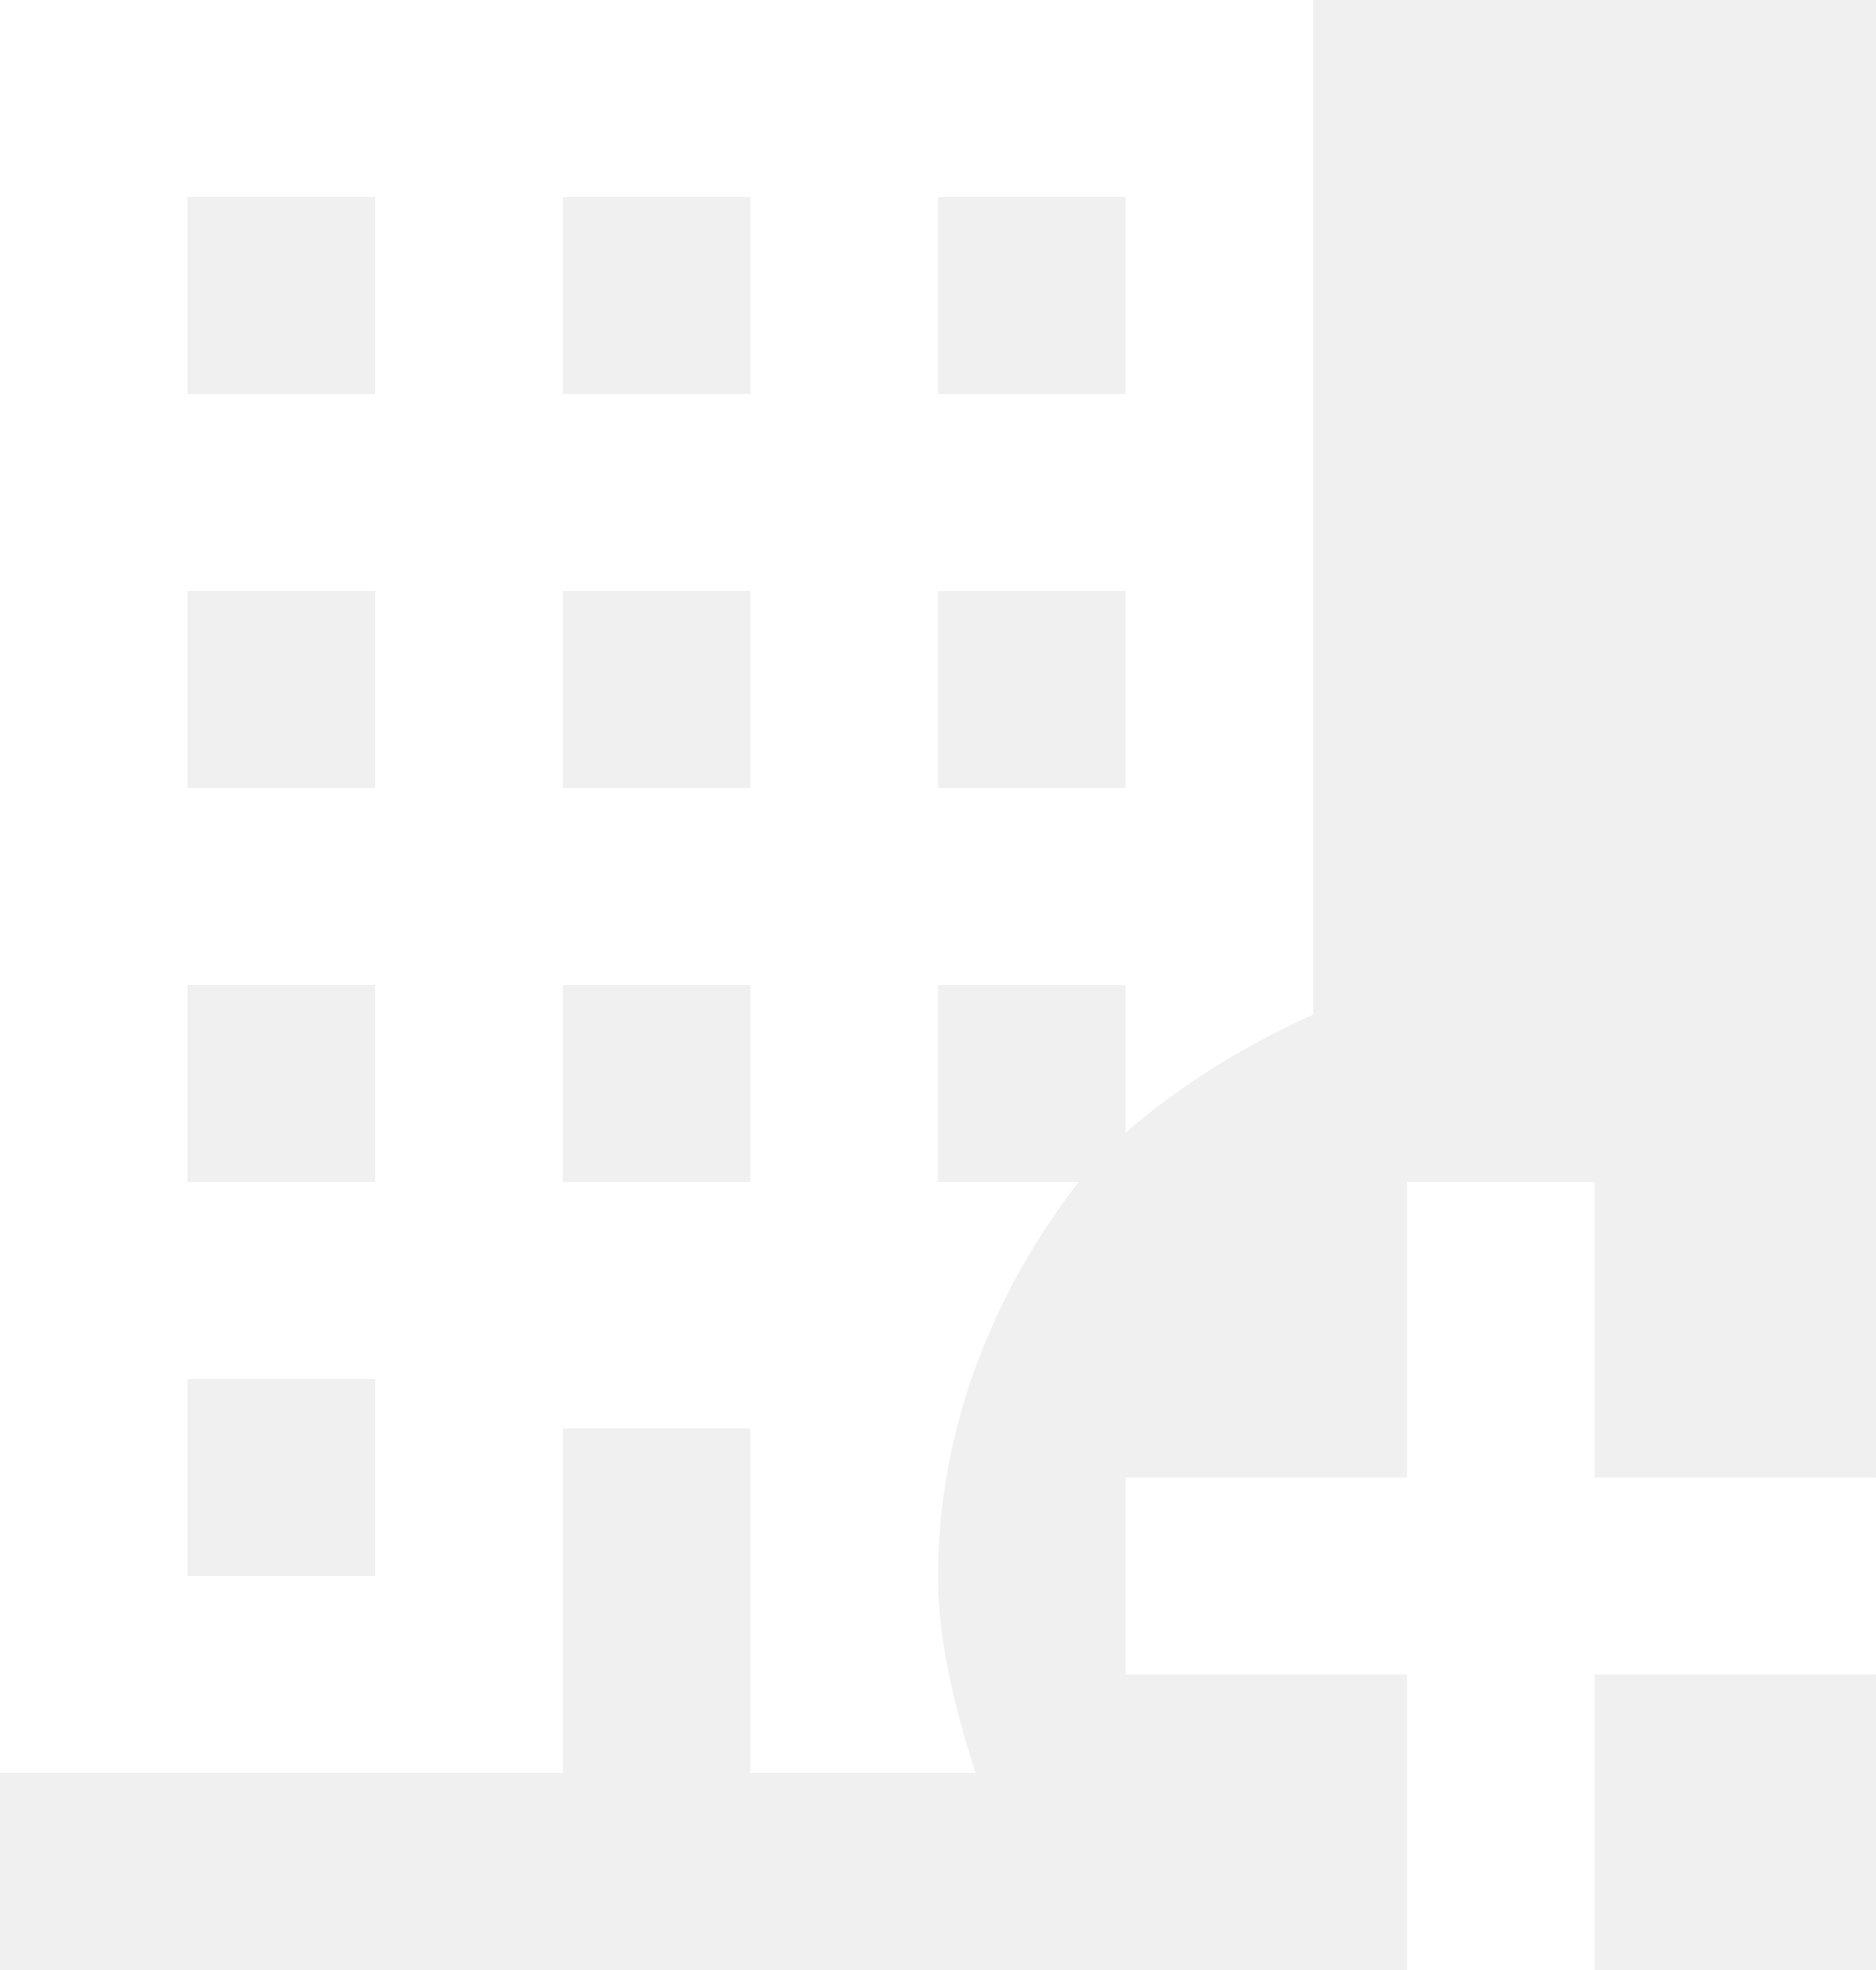
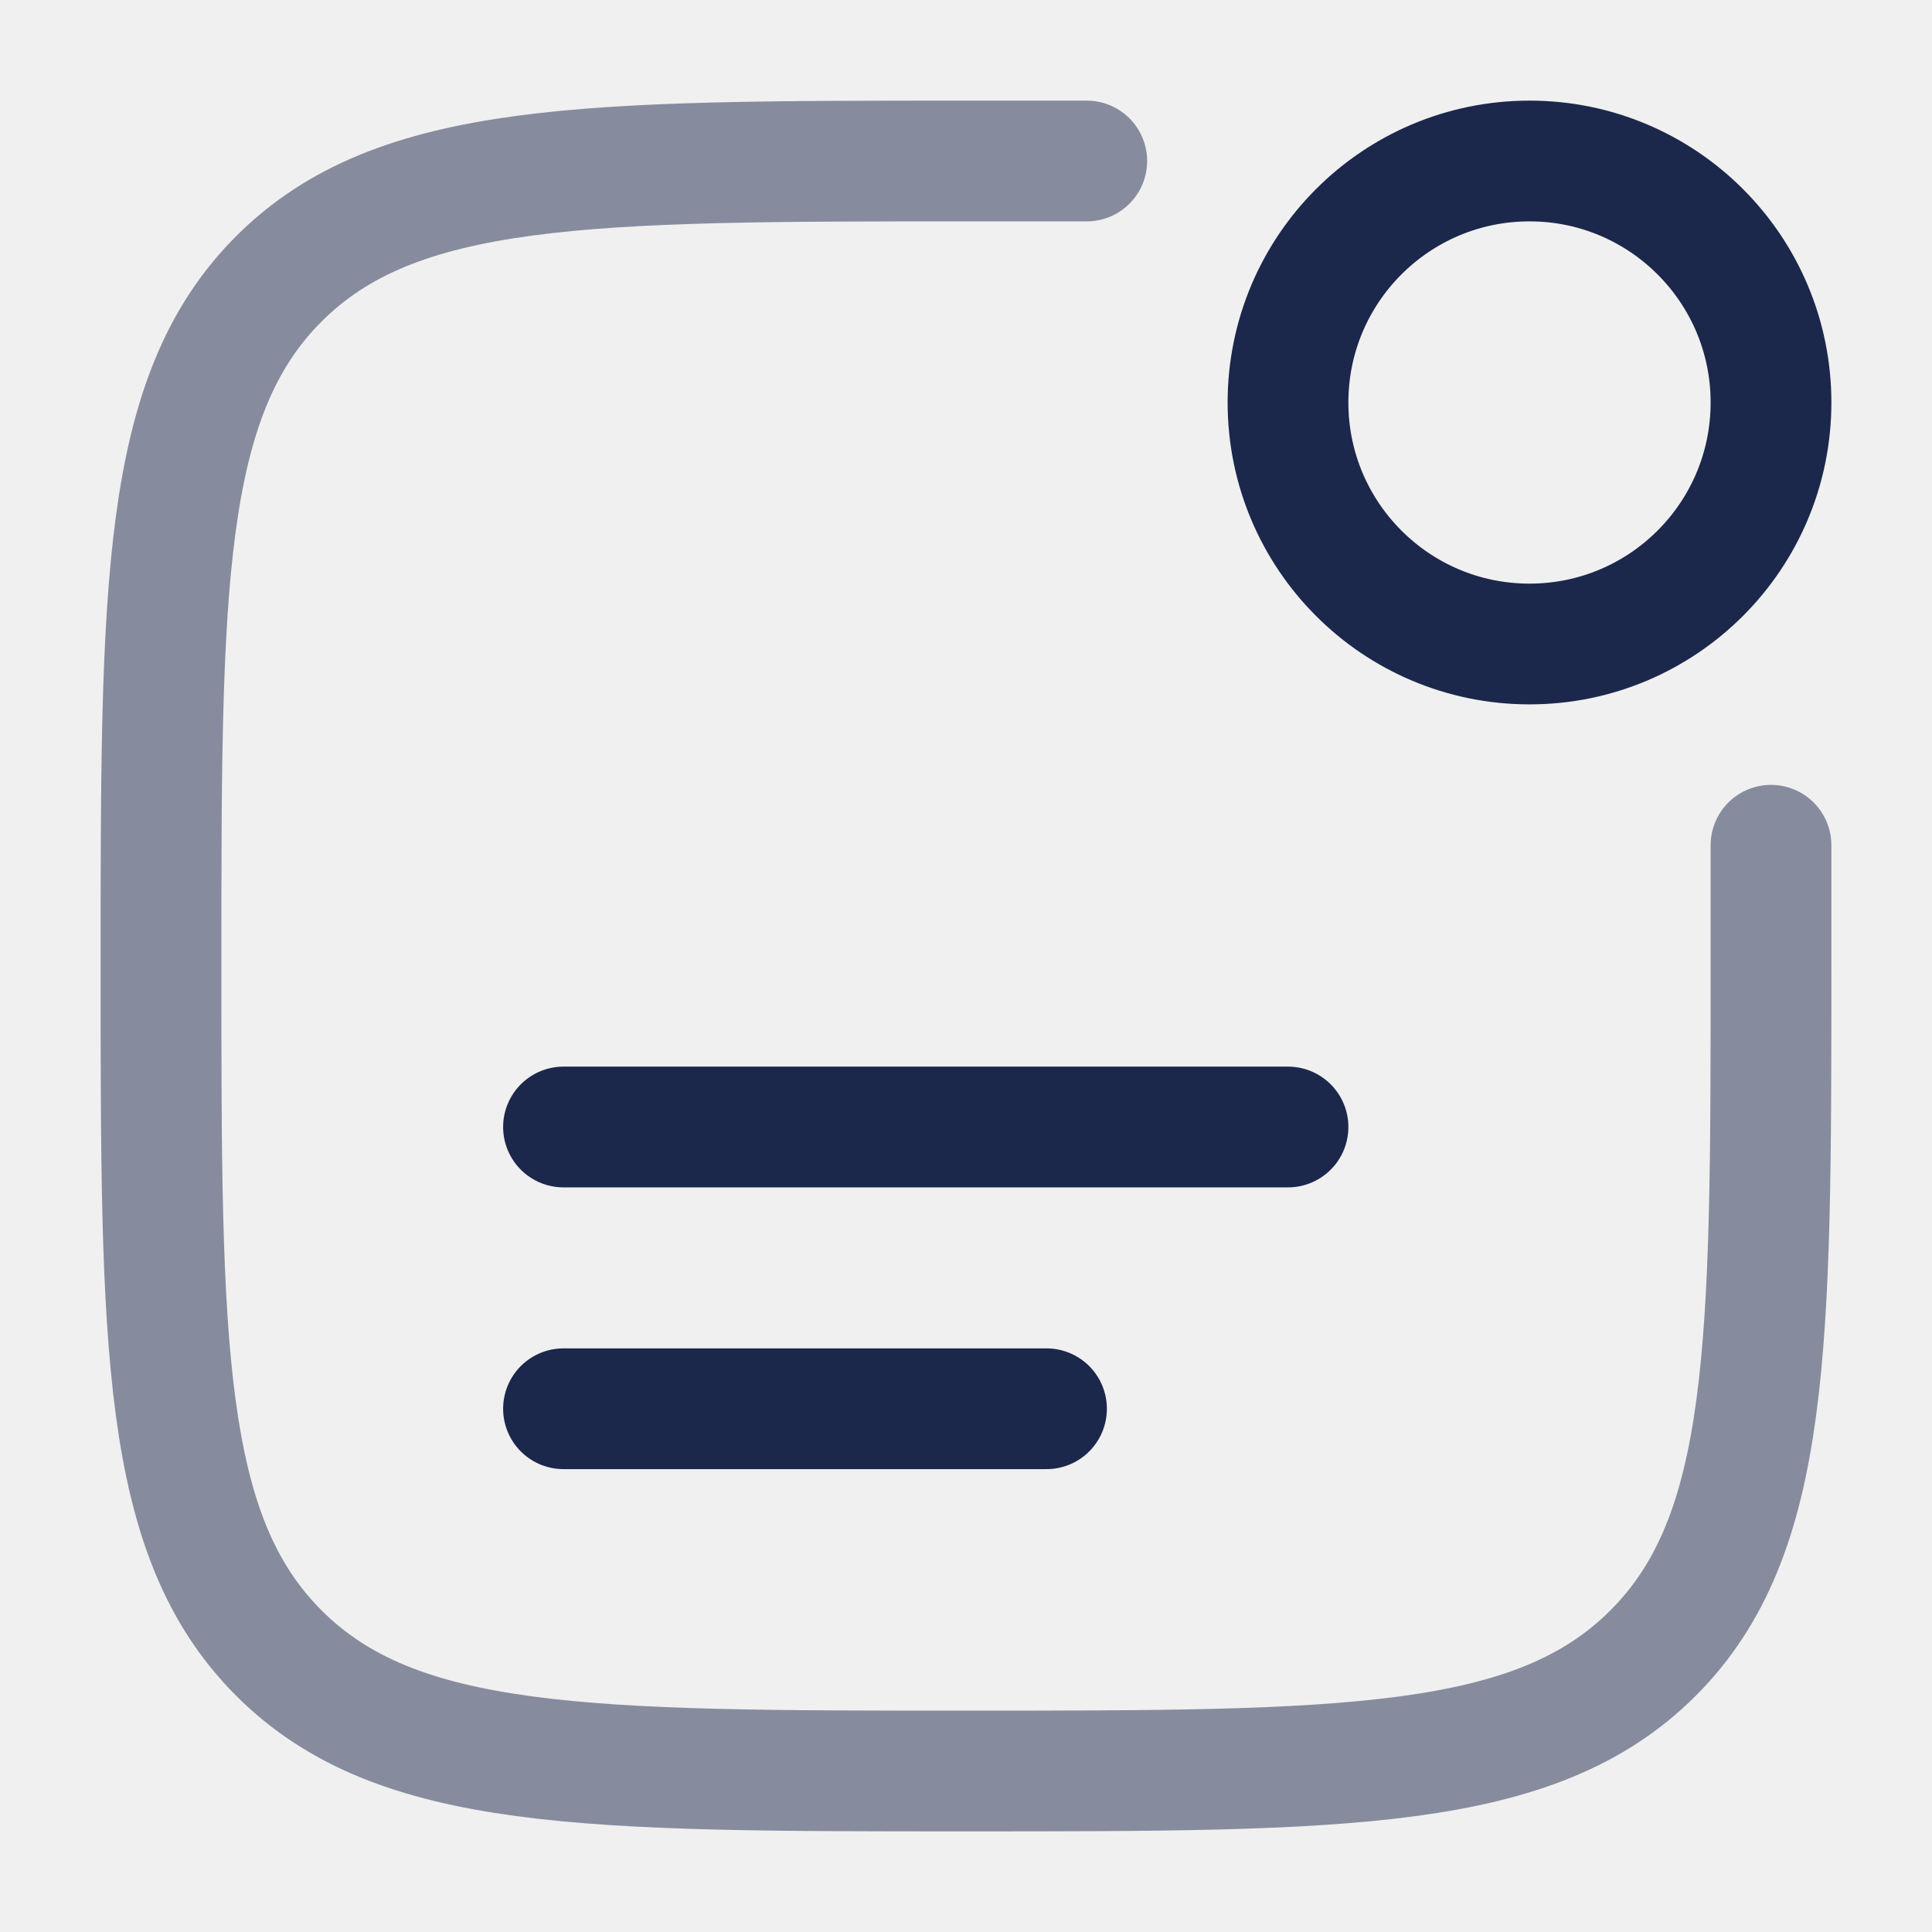
- <svg xmlns="http://www.w3.org/2000/svg" width="20" height="21" viewBox="0 0 20 21" fill="none">
-   <path d="M10.4 18.9C10.2 18.27 10 17.535 10 16.8C10 15.225 10.6 13.755 11.5 12.6H10V10.5H12V12.075C12.6 11.55 13.3 11.13 14 10.815V0H0V18.9H6V15.225H8V18.9H10.4ZM10 2.1H12V4.2H10V2.1ZM10 6.3H12V8.4H10V6.3ZM4 16.8H2V14.7H4V16.8ZM4 12.6H2V10.5H4V12.6ZM4 8.4H2V6.3H4V8.4ZM4 4.2H2V2.1H4V4.2ZM6 2.1H8V4.2H6V2.1ZM6 6.3H8V8.4H6V6.3ZM6 12.6V10.5H8V12.6H6ZM17 12.6V15.75H20V17.85H17V21H15V17.85H12V15.75H15V12.6H17Z" fill="white" />
+ <svg xmlns="http://www.w3.org/2000/svg" width="800px" height="800px" viewBox="0 0 24 24" fill="none">
+   <path opacity="0.5" d="M22 10.5V12C22 16.714 22 19.071 20.535 20.535C19.071 22 16.714 22 12 22C7.286 22 4.929 22 3.464 20.535C2 19.071 2 16.714 2 12C2 7.286 2 4.929 3.464 3.464C4.929 2 7.286 2 12 2H13.5" stroke="#1C274C" stroke-width="1.5" stroke-linecap="round" />
+   <circle cx="19" cy="5" r="3" stroke="#1C274C" stroke-width="1.5" />
+   <path d="M7 14H16" stroke="#1C274C" stroke-width="1.5" stroke-linecap="round" />
+   <path d="M7 17.5H13" stroke="#1C274C" stroke-width="1.5" stroke-linecap="round" />
</svg>
